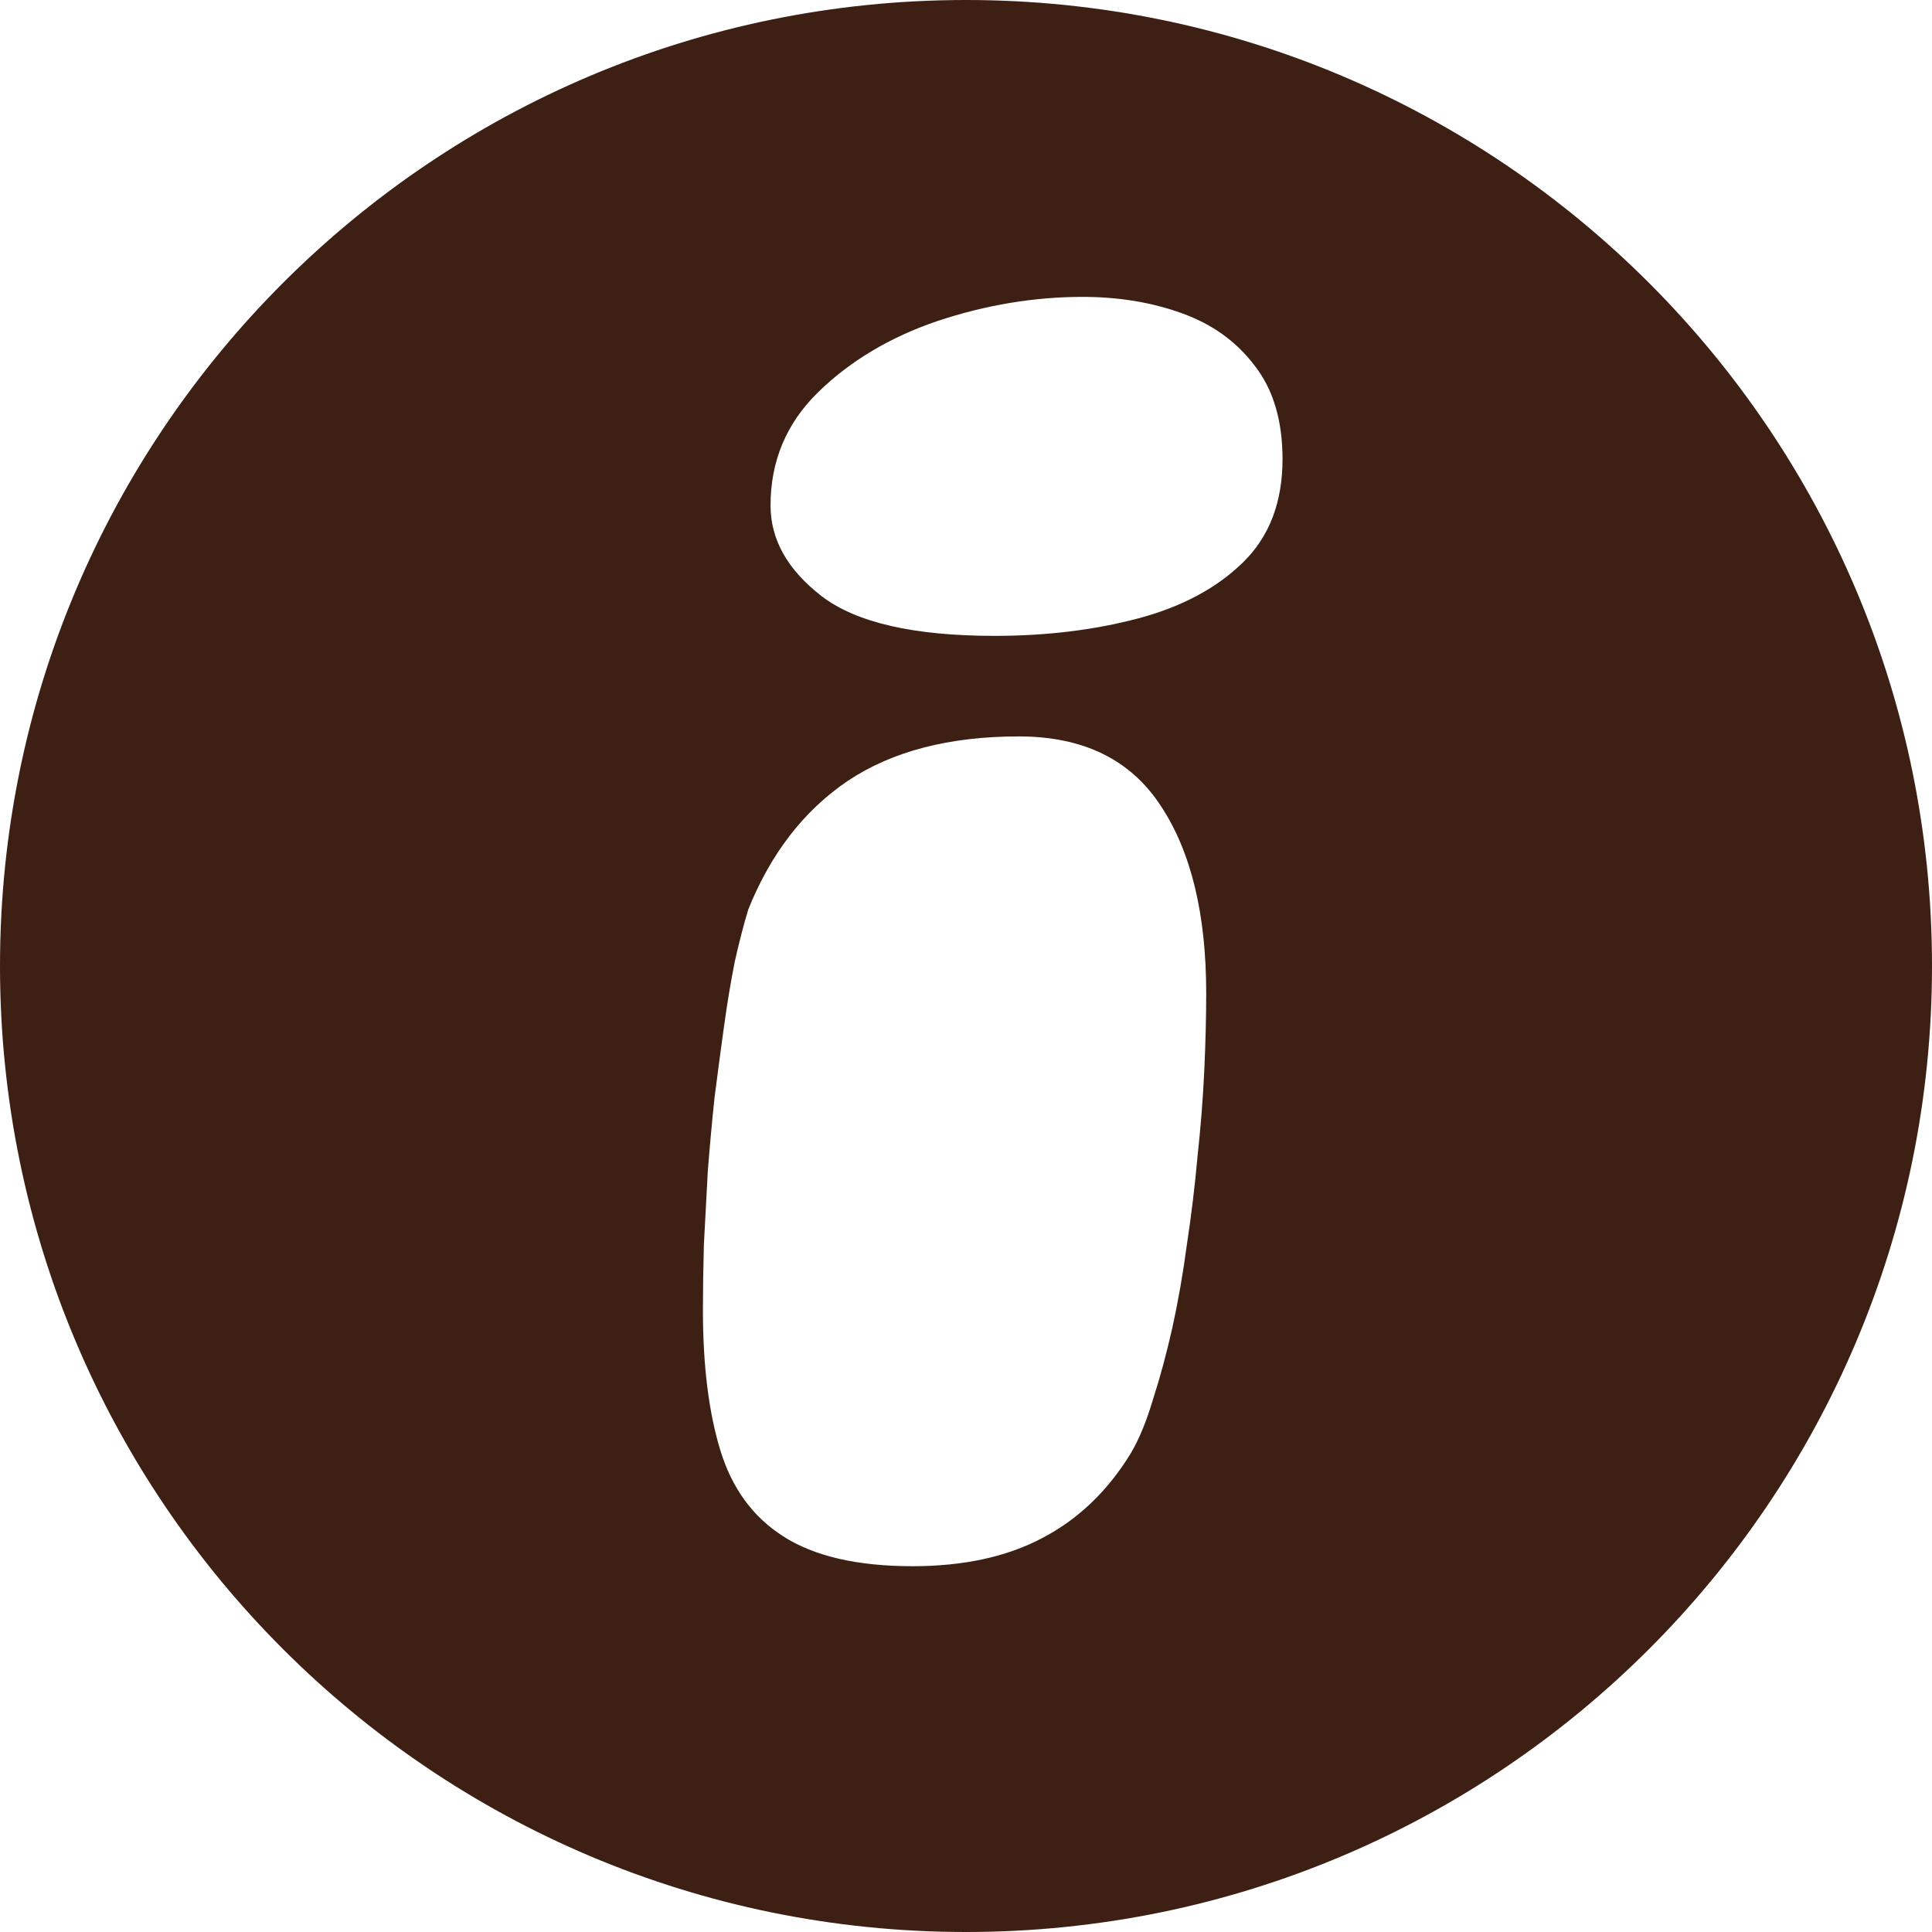
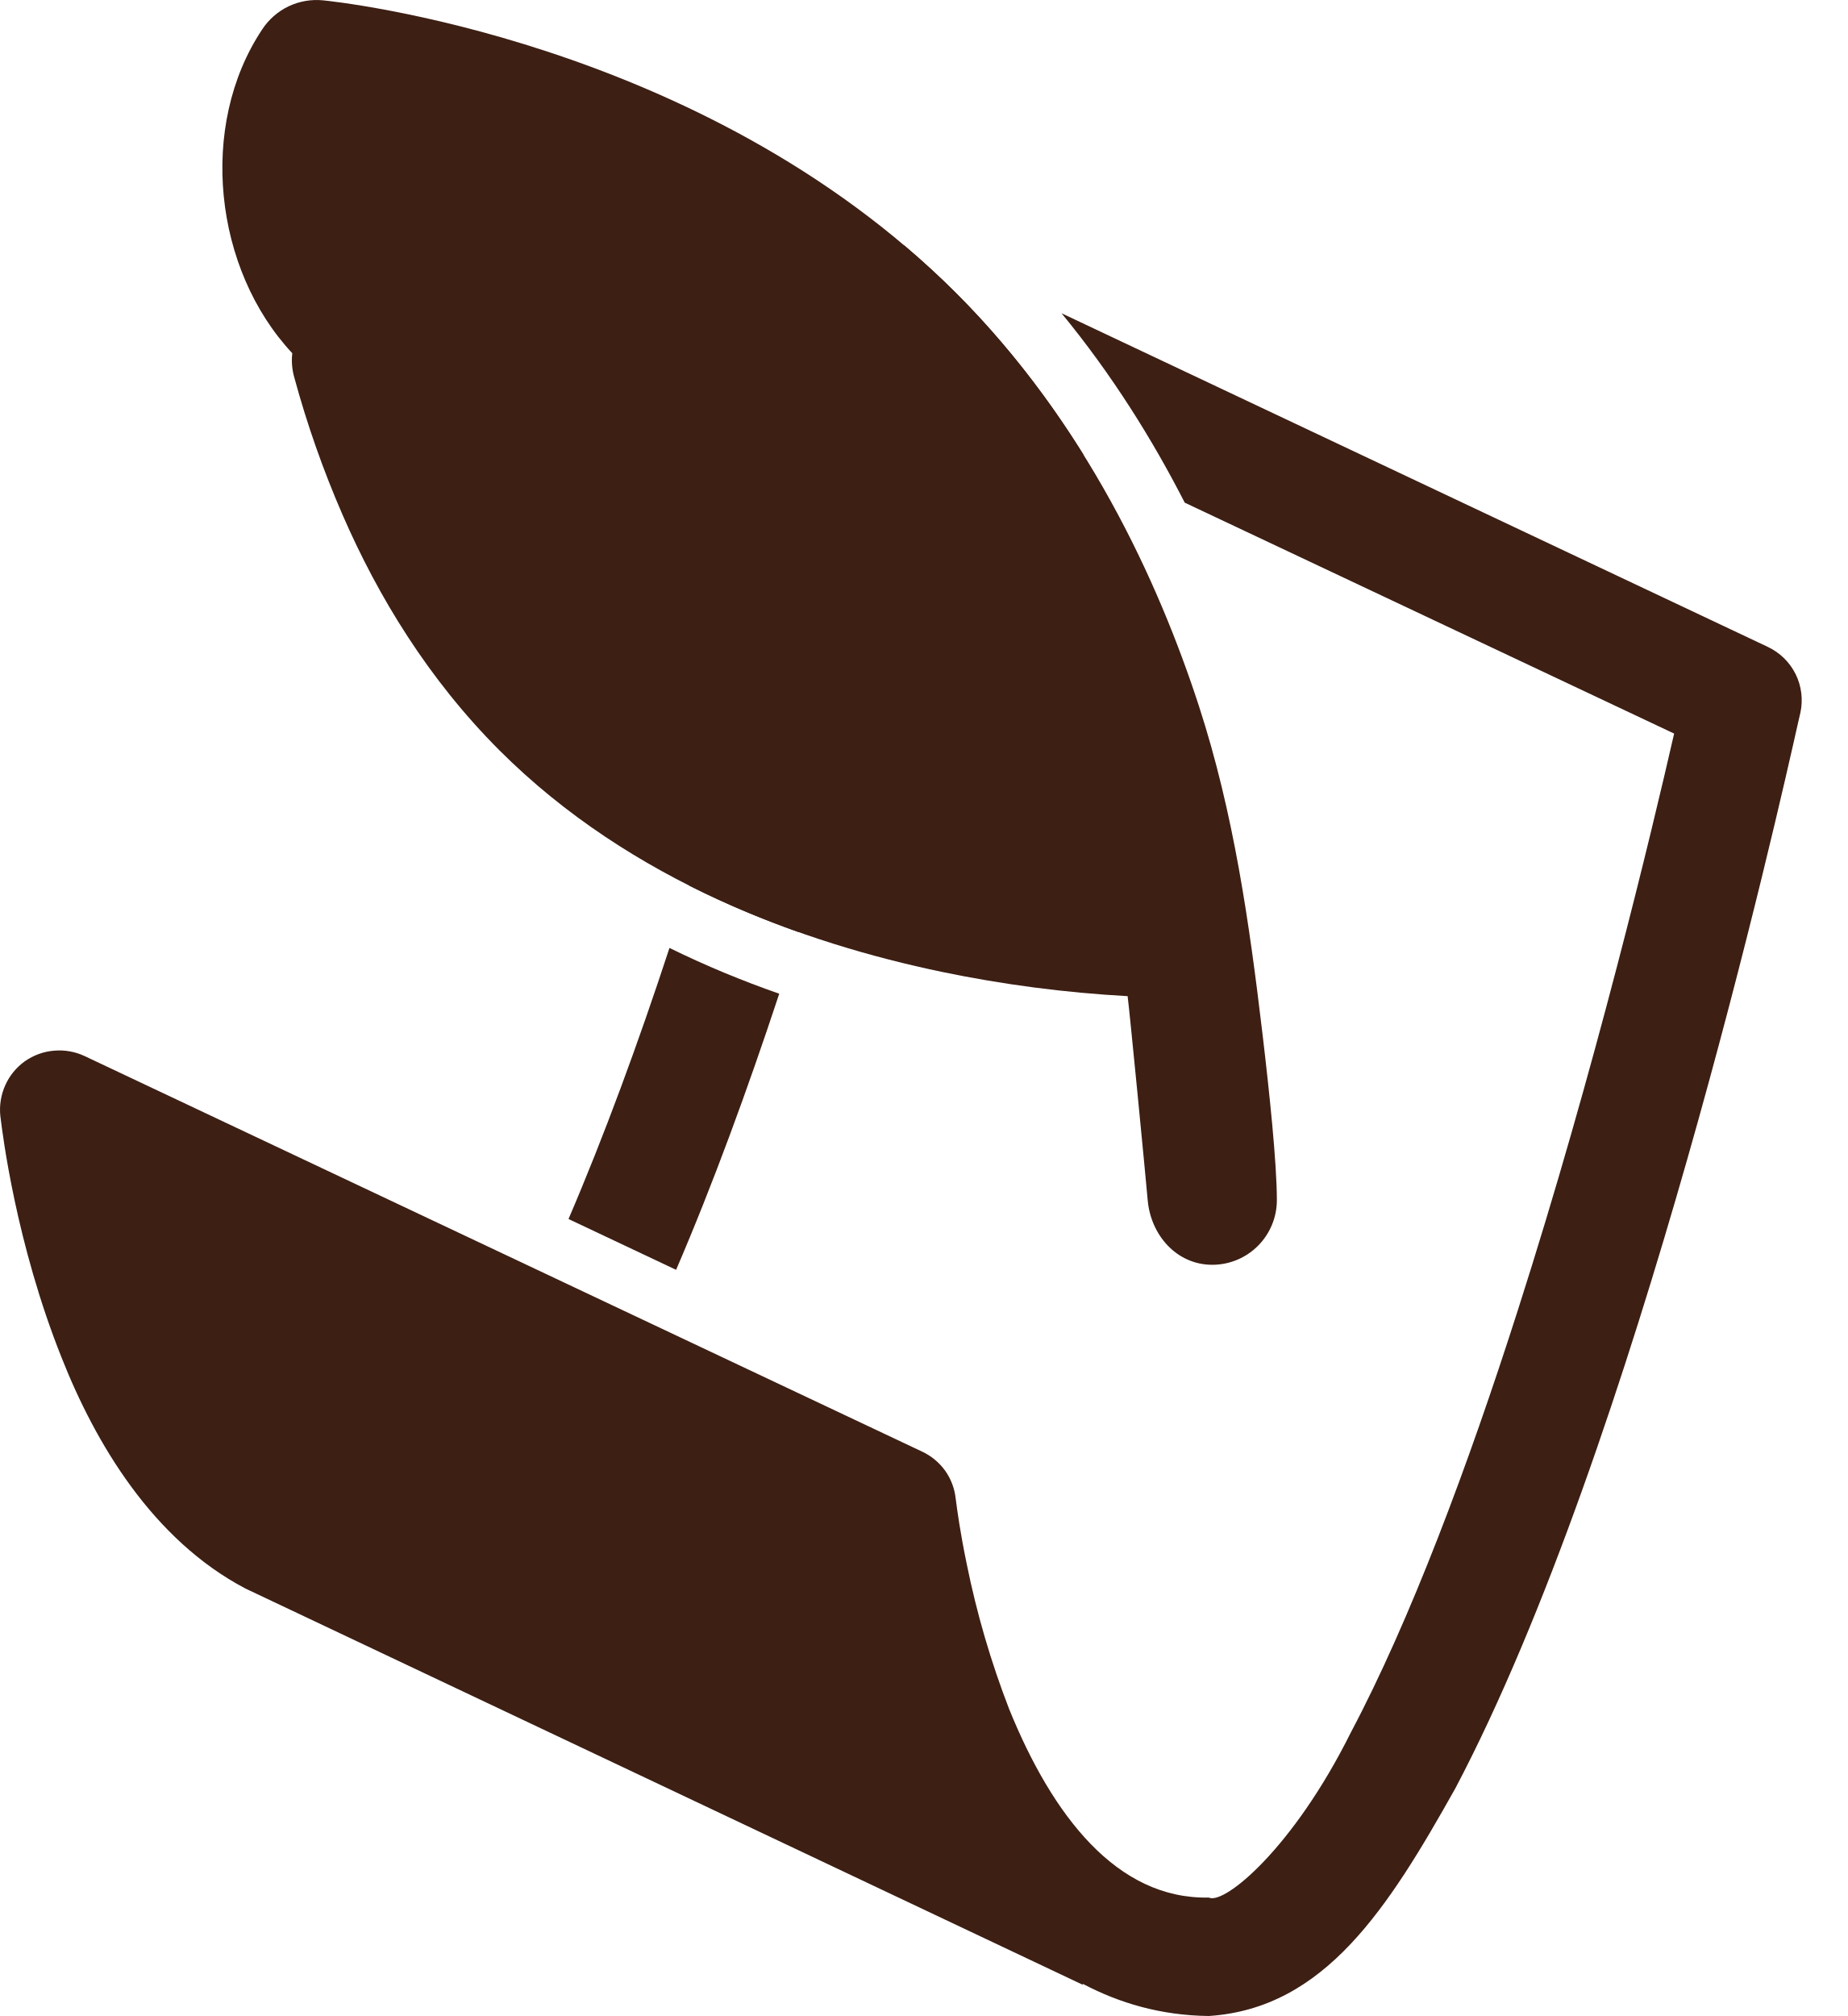
- <svg xmlns="http://www.w3.org/2000/svg" width="24" height="24" viewBox="0 0 24 24" fill="none">
-   <path fill-rule="evenodd" clip-rule="evenodd" d="M12 24C18.627 24 24 18.627 24 12C24 5.373 18.627 0 12 0C5.373 0 0 5.373 0 12C0 18.627 5.373 24 12 24ZM9.728 19.084C10.112 19.331 10.648 19.456 11.336 19.456C11.968 19.456 12.504 19.34 12.944 19.108C13.392 18.875 13.76 18.523 14.048 18.052C14.152 17.875 14.244 17.651 14.324 17.38C14.412 17.108 14.492 16.811 14.564 16.491C14.636 16.163 14.696 15.819 14.744 15.46C14.8 15.091 14.844 14.727 14.876 14.367C14.916 13.999 14.944 13.643 14.96 13.3C14.976 12.947 14.984 12.627 14.984 12.339C14.984 11.355 14.796 10.579 14.42 10.011C14.044 9.435 13.456 9.148 12.656 9.148C11.792 9.148 11.084 9.332 10.532 9.7C9.988 10.068 9.576 10.6 9.296 11.296C9.24 11.479 9.184 11.695 9.128 11.944C9.08 12.184 9.036 12.447 8.996 12.736C8.956 13.024 8.916 13.323 8.876 13.636C8.844 13.94 8.816 14.248 8.792 14.559C8.776 14.864 8.76 15.164 8.744 15.46C8.736 15.755 8.732 16.027 8.732 16.276C8.732 16.963 8.804 17.544 8.948 18.015C9.092 18.488 9.352 18.843 9.728 19.084ZM10.208 7.407C10.64 7.736 11.356 7.899 12.356 7.899C12.996 7.899 13.588 7.827 14.132 7.684C14.676 7.54 15.112 7.308 15.44 6.987C15.768 6.668 15.932 6.239 15.932 5.704C15.932 5.223 15.816 4.835 15.584 4.54C15.36 4.244 15.06 4.027 14.684 3.892C14.308 3.756 13.896 3.688 13.448 3.688C12.848 3.688 12.248 3.788 11.648 3.987C11.056 4.188 10.56 4.484 10.16 4.875C9.768 5.26 9.572 5.728 9.572 6.279C9.572 6.704 9.784 7.08 10.208 7.407Z" fill="#3D1F14" />
+ <svg xmlns="http://www.w3.org/2000/svg" width="22" height="24" viewBox="0 0 22 24" fill="none">
+   <path fill-rule="evenodd" clip-rule="evenodd" d="M13.426 11.859C13.451 12.049 13.636 13.959 13.665 14.287C13.701 14.703 14.009 15.057 14.434 15.057C14.638 15.057 14.834 14.976 14.978 14.831C15.122 14.687 15.203 14.491 15.203 14.287C15.203 13.848 15.114 13.002 15.033 12.318C14.875 10.985 14.69 9.681 14.274 8.402C13.793 6.925 12.928 5.033 11.383 3.489C8.357 0.462 3.958 0.015 3.846 0.004C3.705 -0.01 3.562 0.015 3.434 0.076C3.306 0.138 3.197 0.234 3.12 0.353C2.358 1.499 2.546 3.207 3.48 4.205C3.469 4.301 3.477 4.397 3.503 4.49C3.655 5.05 3.848 5.599 4.08 6.132C4.503 7.104 5.101 8.086 5.944 8.93C7.521 10.507 9.592 11.231 11.209 11.569C11.94 11.721 12.68 11.818 13.426 11.859Z" fill="#3D1F14" />
+   <path fill-rule="evenodd" clip-rule="evenodd" d="M12.903 5.417L11.265 4.644C10.966 5.933 10.341 8.487 9.514 11.098C9.083 10.946 8.643 10.763 8.208 10.544C9.286 7.111 10.019 3.769 10.078 3.498C10.081 3.486 10.082 3.48 10.082 3.48C10.105 3.376 10.15 3.279 10.216 3.195C10.281 3.111 10.364 3.044 10.46 2.996C10.555 2.949 10.659 2.924 10.765 2.923C10.766 2.923 10.768 2.923 10.768 2.923C10.978 3.101 11.184 3.289 11.384 3.489C11.988 4.093 12.489 4.751 12.903 5.417ZM9.278 11.83C8.848 11.68 8.409 11.5 7.971 11.285C7.6 12.417 7.192 13.526 6.769 14.512L8.05 15.117C8.488 14.099 8.901 12.97 9.278 11.83ZM14.106 5.984C13.722 5.233 13.241 4.461 12.639 3.729L21.046 7.7L21.048 7.701C21.192 7.769 21.309 7.883 21.38 8.026C21.45 8.168 21.47 8.331 21.436 8.486C21.435 8.488 21.426 8.528 21.409 8.603C21.178 9.632 19.481 17.206 17.329 21.288C16.528 22.716 15.774 23.91 14.392 24C13.817 23.993 13.326 23.845 12.894 23.618L12.889 23.627L2.922 18.911C1.815 18.329 1.134 17.177 0.733 16.161C0.19 14.801 0.03 13.496 0.007 13.308C0.005 13.296 0.004 13.288 0.004 13.286C-0.009 13.161 0.011 13.035 0.062 12.921C0.113 12.806 0.194 12.707 0.296 12.634C0.399 12.562 0.519 12.518 0.644 12.508C0.769 12.497 0.895 12.519 1.009 12.573L10.979 17.281C11.089 17.332 11.183 17.411 11.254 17.509C11.324 17.608 11.367 17.723 11.379 17.843C11.38 17.843 11.381 17.855 11.384 17.878C11.396 17.97 11.431 18.237 11.51 18.617C11.629 19.206 11.798 19.784 12.015 20.345C12.532 21.619 13.3 22.613 14.393 22.59C14.576 22.68 15.398 22.003 16.083 20.626C16.791 19.291 17.481 17.447 18.071 15.601C18.985 12.751 19.667 9.897 19.933 8.733L14.106 5.984Z" fill="#3D1F14" />
</svg>
